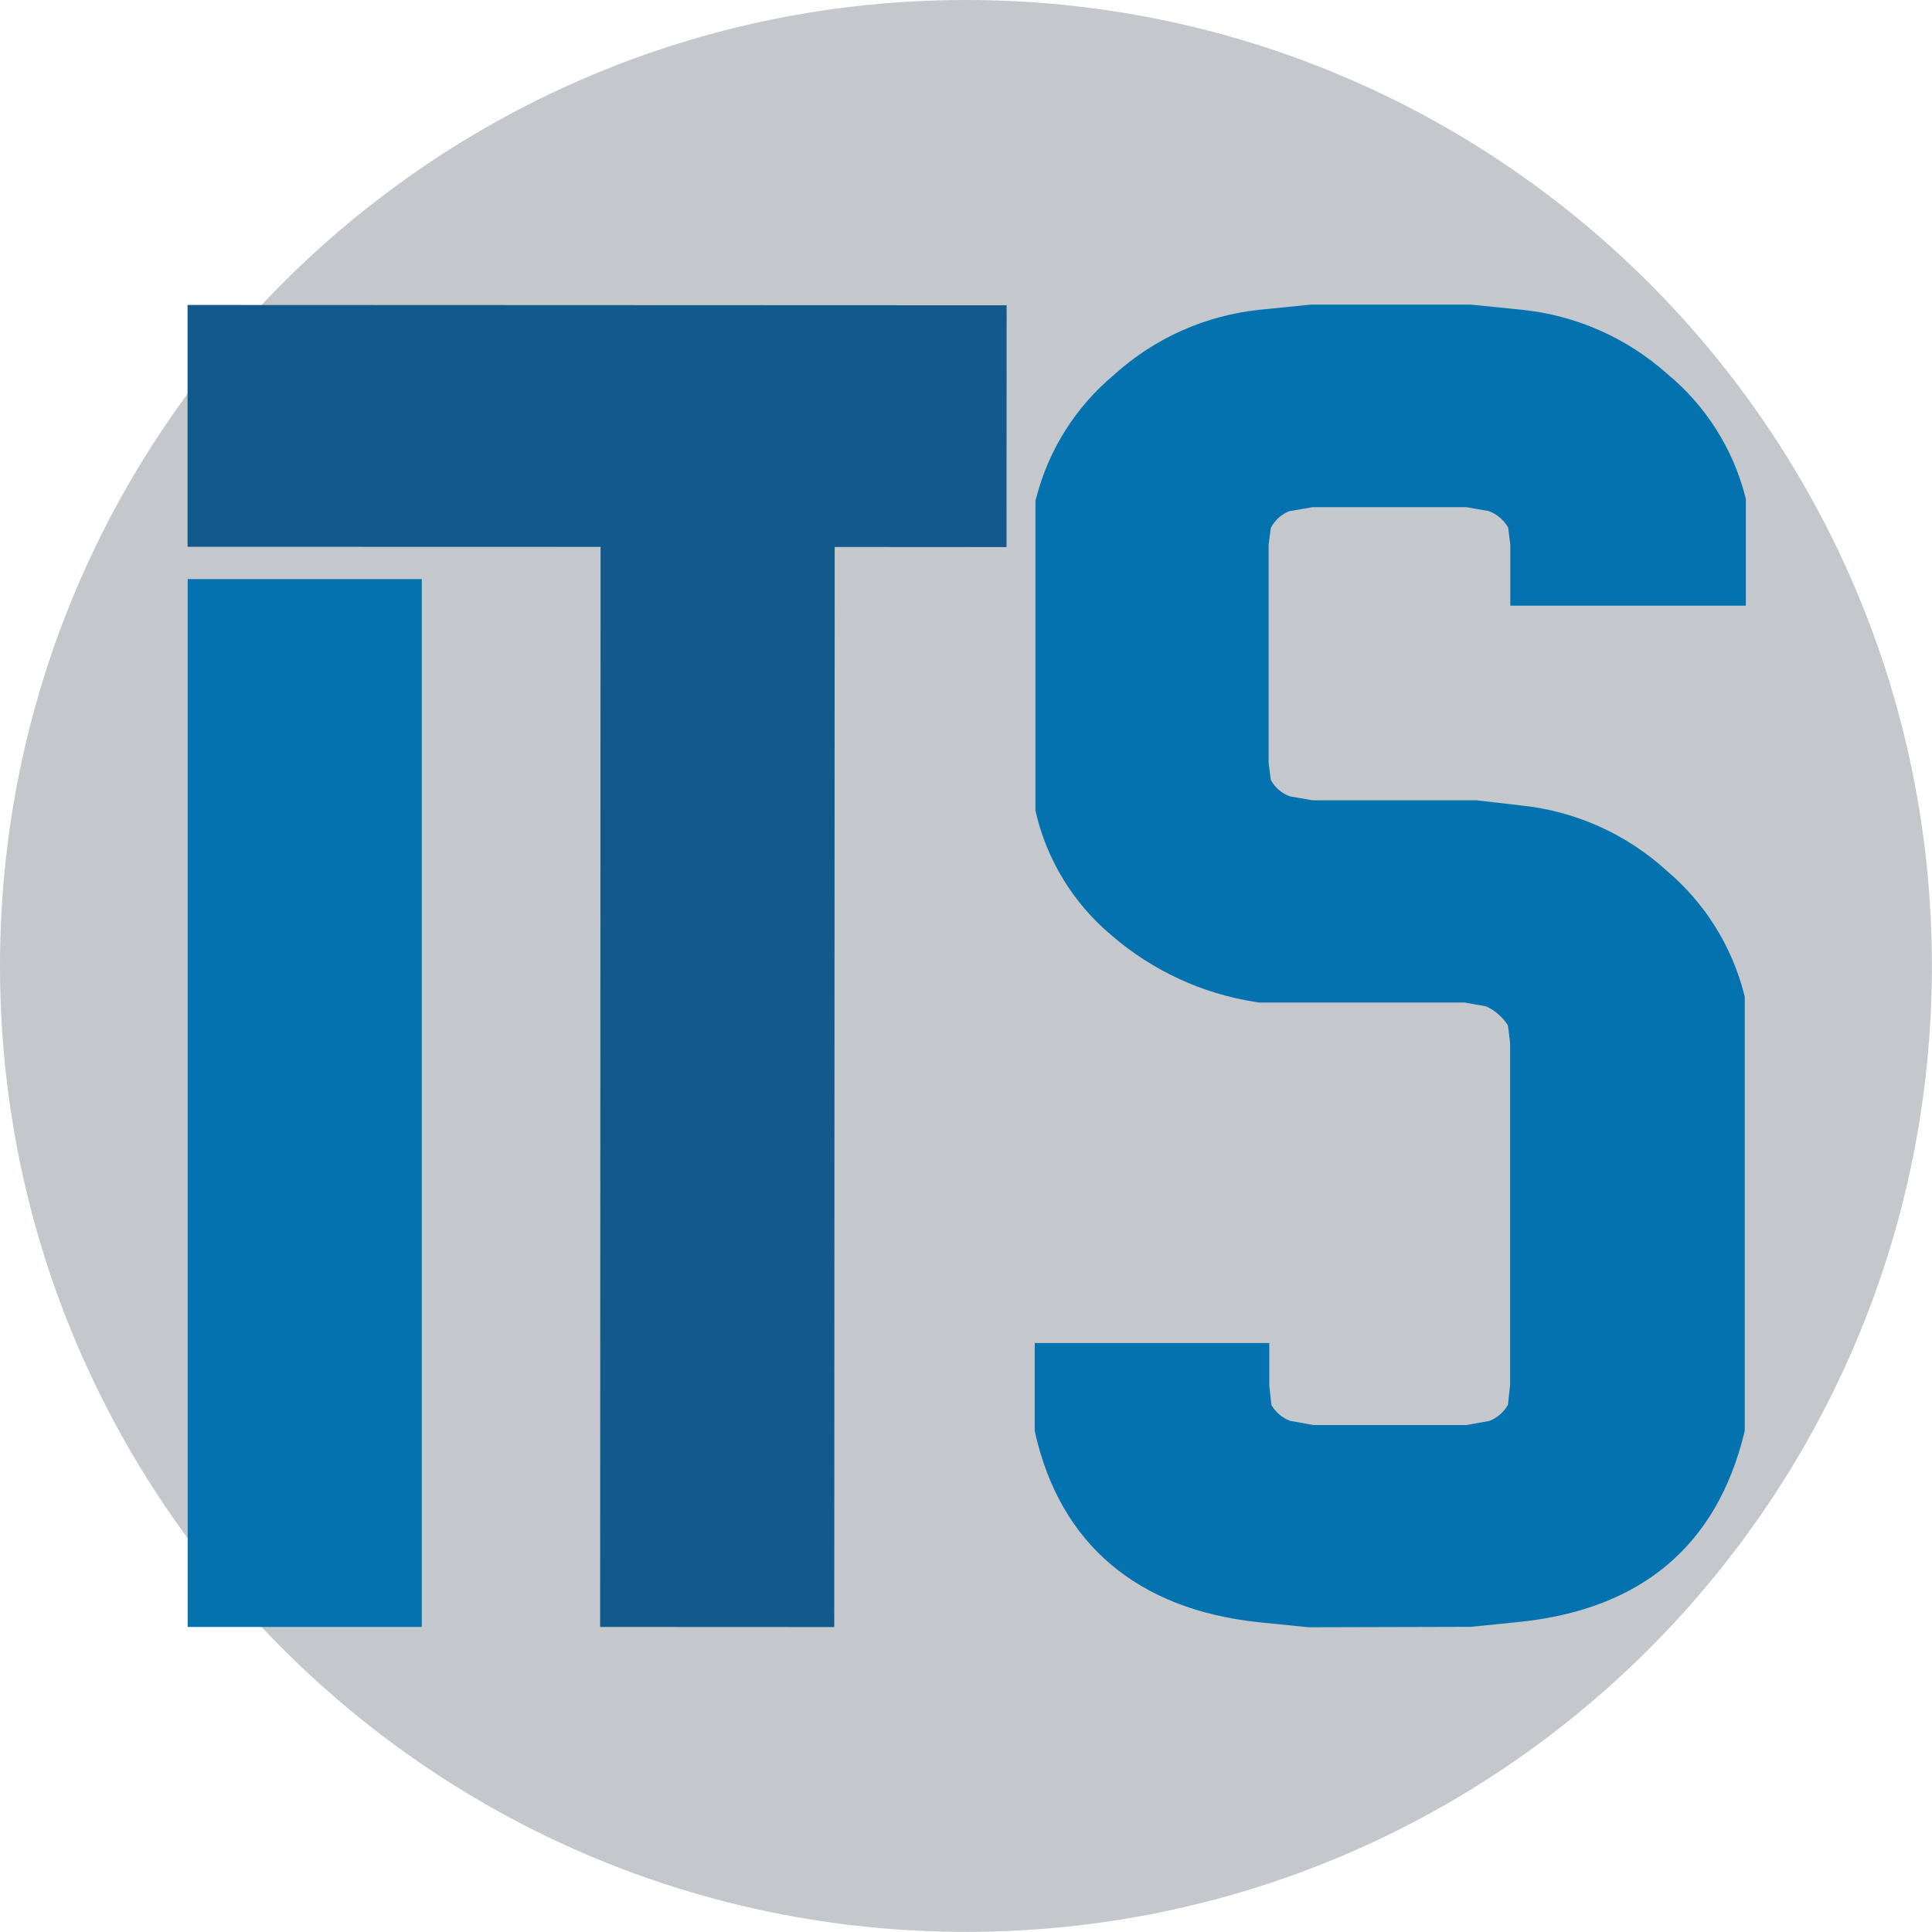
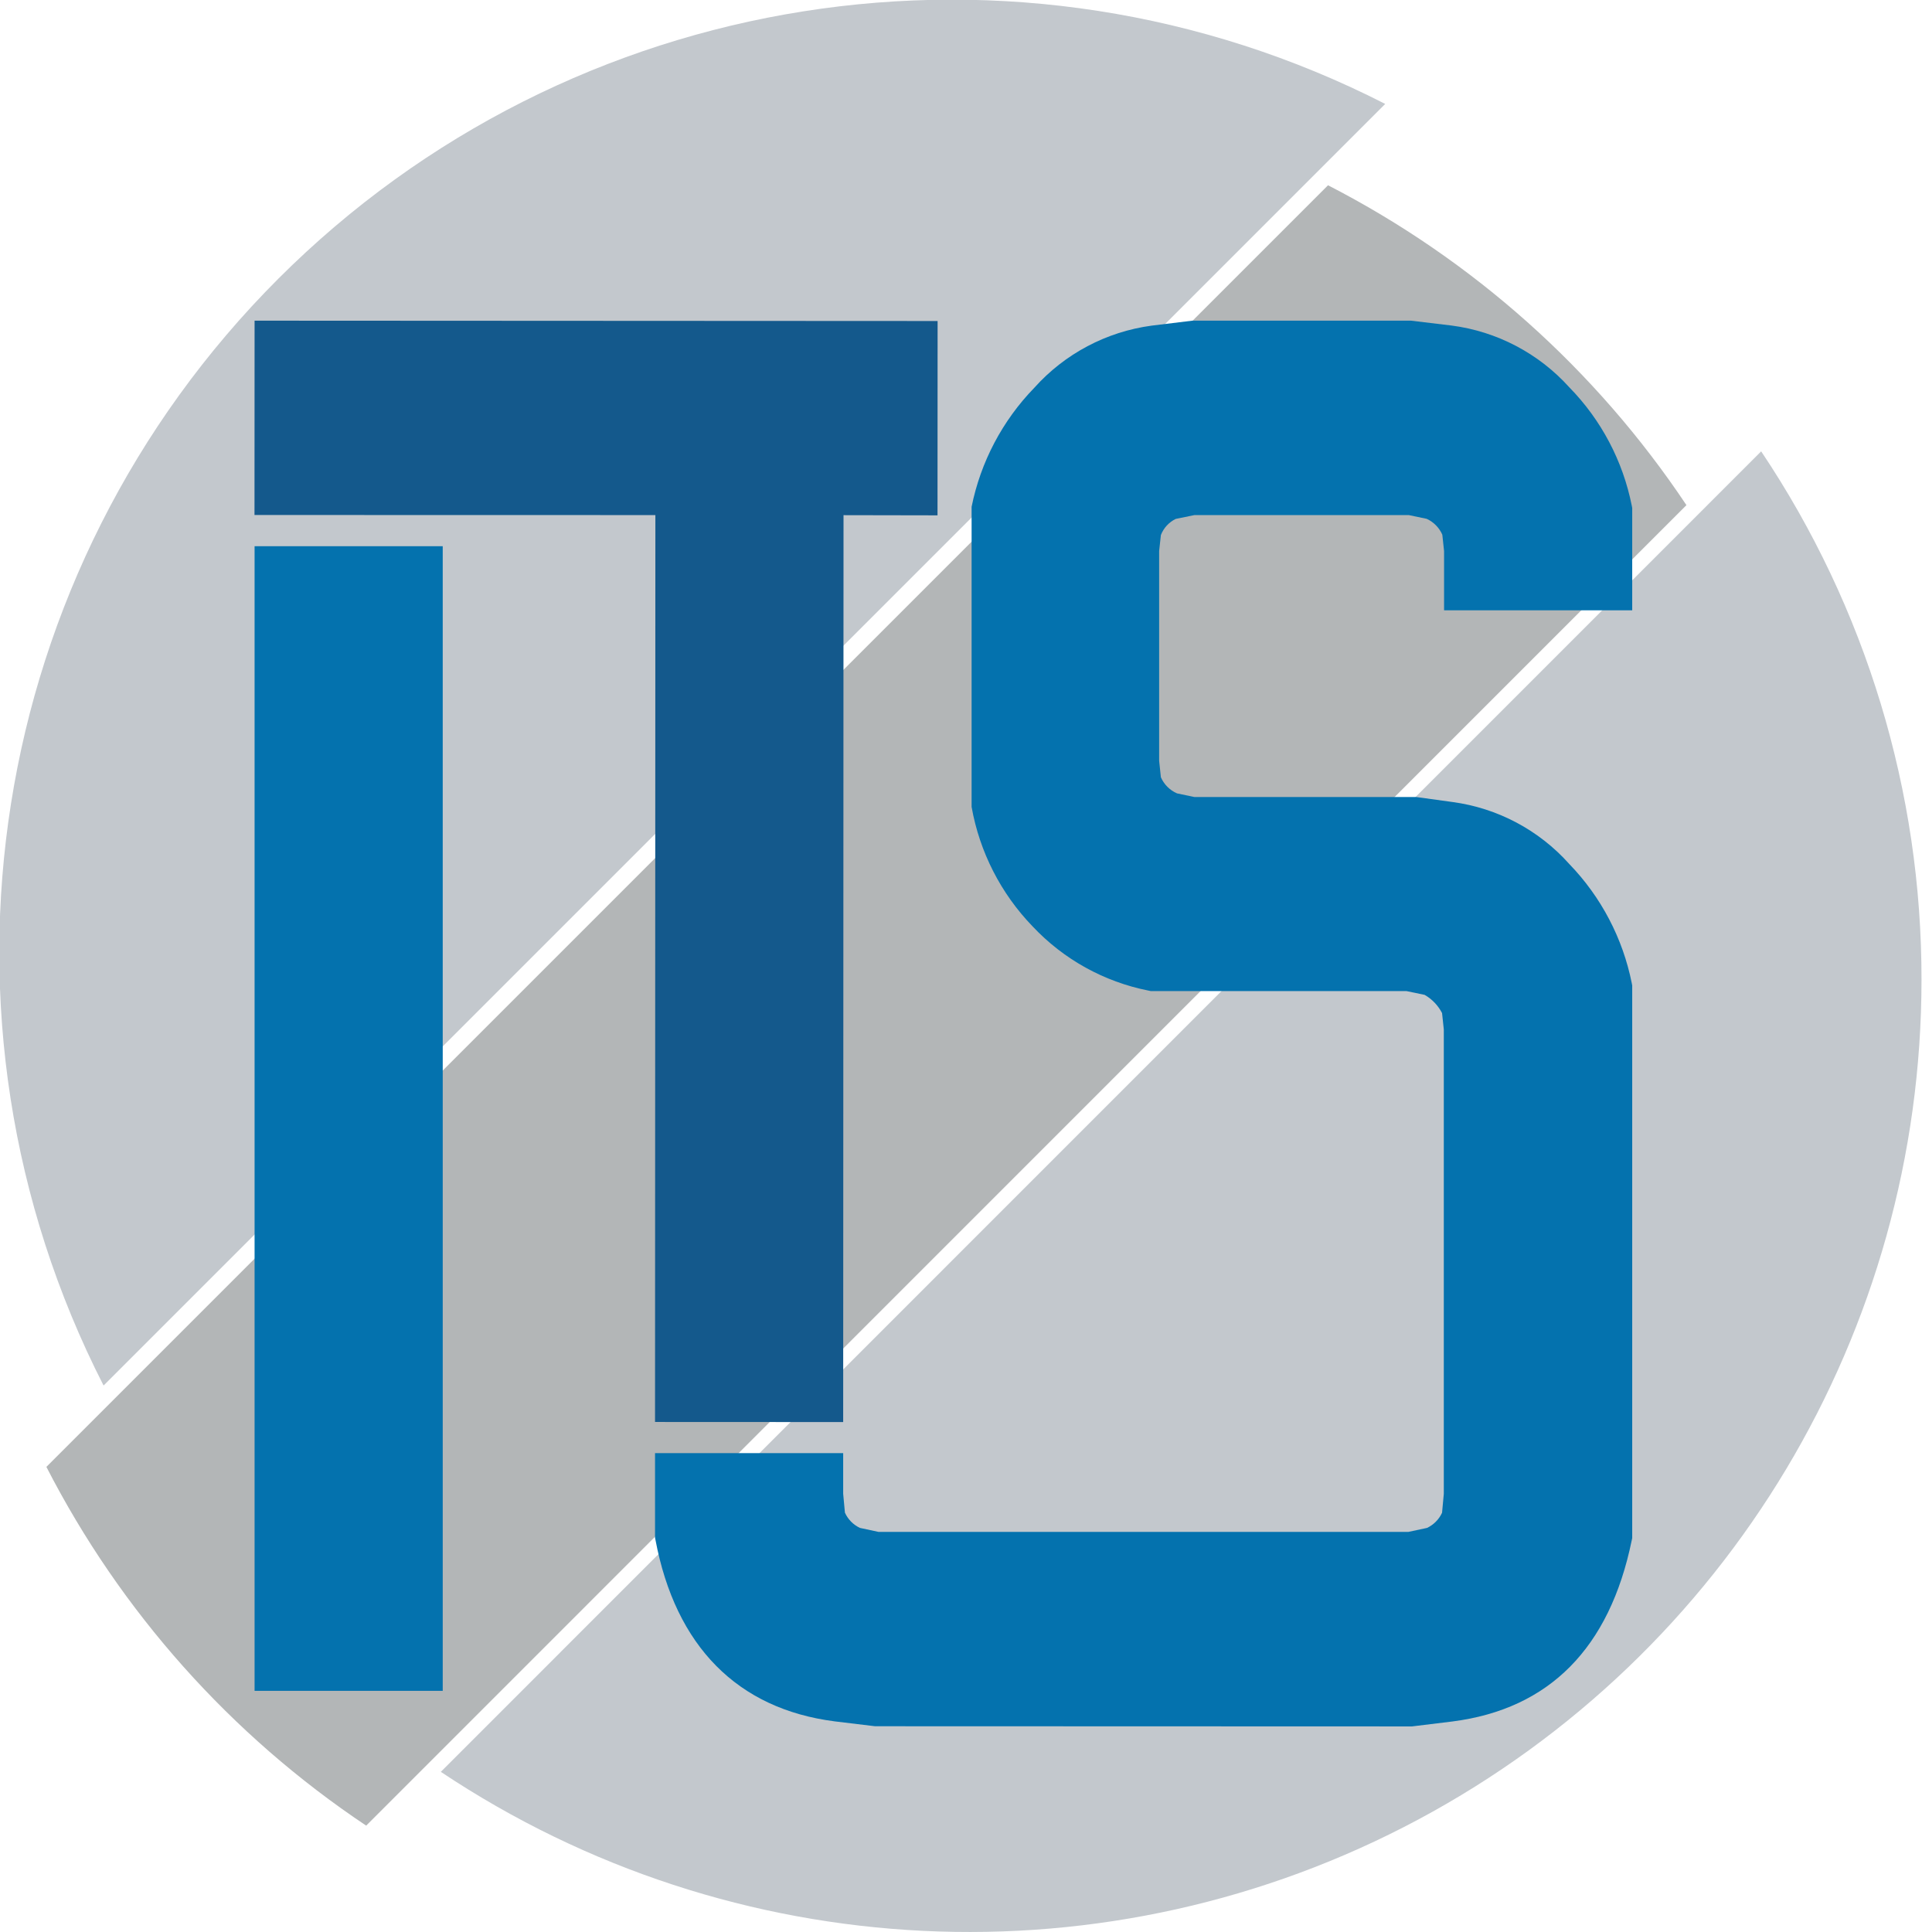
- <svg xmlns="http://www.w3.org/2000/svg" viewBox="0 0 178.09 178.09">
+ <svg xmlns="http://www.w3.org/2000/svg" viewBox="0 0 220.39 221.6">
  <g data-name="Capa 2">
    <g data-name="Capa 46">
-       <circle cx="89.04" cy="89.04" r="89.04" fill="#c4c7cc" />
-       <path fill="#0472ae" d="M17.3 53.38h21.58v96.59H17.3z" />
-       <path fill="#12598c" d="M55.32 149.97l.04-99.56-38.07-.01V28.11l75.5.03-.01 22.29-15.84-.01-.04 99.56-21.58-.01z" />
-       <path d="M120.62 150l-4.64-.47c-11.14-1.19-18.24-7.21-20.55-17.41l-.05-.22v-8.1H117v3.9l.2 1.82a3.37 3.37 0 0 0 1.72 1.45l2.14.39h14.1l2.14-.38a3.44 3.44 0 0 0 1.7-1.48l.2-1.82V96.09l-.2-1.57a4.7 4.7 0 0 0-2-1.75l-2-.36h-19l-.27-.05a26.49 26.49 0 0 1-13.28-6.15 21 21 0 0 1-7-11.47V46.2l.05-.23a21.86 21.86 0 0 1 7.19-11.42 23.63 23.63 0 0 1 13.45-6l4.67-.47h14.77l4.66.47a23.74 23.74 0 0 1 13.44 5.91 21.64 21.64 0 0 1 7.2 11.33l.05.23v9.81h-21.71v-5.62l-.2-1.58a3.46 3.46 0 0 0-1.79-1.52l-2.06-.36H121l-2.16.37a3.25 3.25 0 0 0-1.7 1.55l-.2 1.53v20.11l.2 1.58a3.26 3.26 0 0 0 1.77 1.52l2.06.36h15.13l4.14.48a23.48 23.48 0 0 1 13.38 6 22 22 0 0 1 7.16 11.43l.05.22v40l-.06.24c-2.54 10.32-9.45 16.15-20.54 17.35l-4.66.47z" fill="#0472ae" />
+       <path d="M220.39 112.4a109.21 109.21 0 0 1-169.83 90.83L202 51.77a108.59 108.59 0 0 1 18.39 60.63z" fill="#c3c8cd" />
+       <path d="M193.43 57.94L42 209.4a109.77 109.77 0 0 1-36.68-41.15l147-147a109.77 109.77 0 0 1 41.11 36.69z" fill="#b3b6b7" />
+       <path d="M158.88 11.92l-147 147a109.26 109.26 0 0 1 147-147z" fill="#c3c8cd" />
+       <path fill="#0472ae" d="M29.2 62.65h21.58v131.29H29.2z" />
+       <path fill="#14598c" d="M75.13 163.1l.04-104.02-45.98-.01.01-22.29 78.34.04-.01 22.29-10.78-.02-.04 104.02-21.58-.01z" />
+       <path d="M100.37 198l-4.64-.56c-11.14-1.43-18.25-8.62-20.55-20.82l-.05-.26v-9.69h21.58v4.66l.2 2.17a3.54 3.54 0 0 0 1.72 1.75l2.14.46h60.76l2.15-.46a3.59 3.59 0 0 0 1.72-1.74l.2-2.17v-53.26l-.2-1.88a5.13 5.13 0 0 0-2-2.09l-2.07-.43H132l-.28-.06a24.86 24.86 0 0 1-13.28-7.36 26.35 26.35 0 0 1-7-13.71V58.13a27.37 27.37 0 0 1 7.19-13.65 22 22 0 0 1 13.46-7.13l4.67-.57h25.08l4.66.56a22 22 0 0 1 13.5 7.09A26.9 26.9 0 0 1 187.16 58l.05.27V70h-21.58v-6.79l-.2-1.88a3.61 3.61 0 0 0-1.79-1.82l-2.06-.43H137l-2.15.44a3.44 3.44 0 0 0-1.7 1.85l-.2 1.83v24.06l.2 1.89A3.57 3.57 0 0 0 135 91l2 .42h25.45l4.14.57A21.86 21.86 0 0 1 180 99.11a27.39 27.39 0 0 1 7.16 13.66l.05.27v63.37l-.06.29c-2.54 12.34-9.45 19.32-20.54 20.75l-4.66.57z" fill="#0472ae" />
    </g>
  </g>
</svg>
